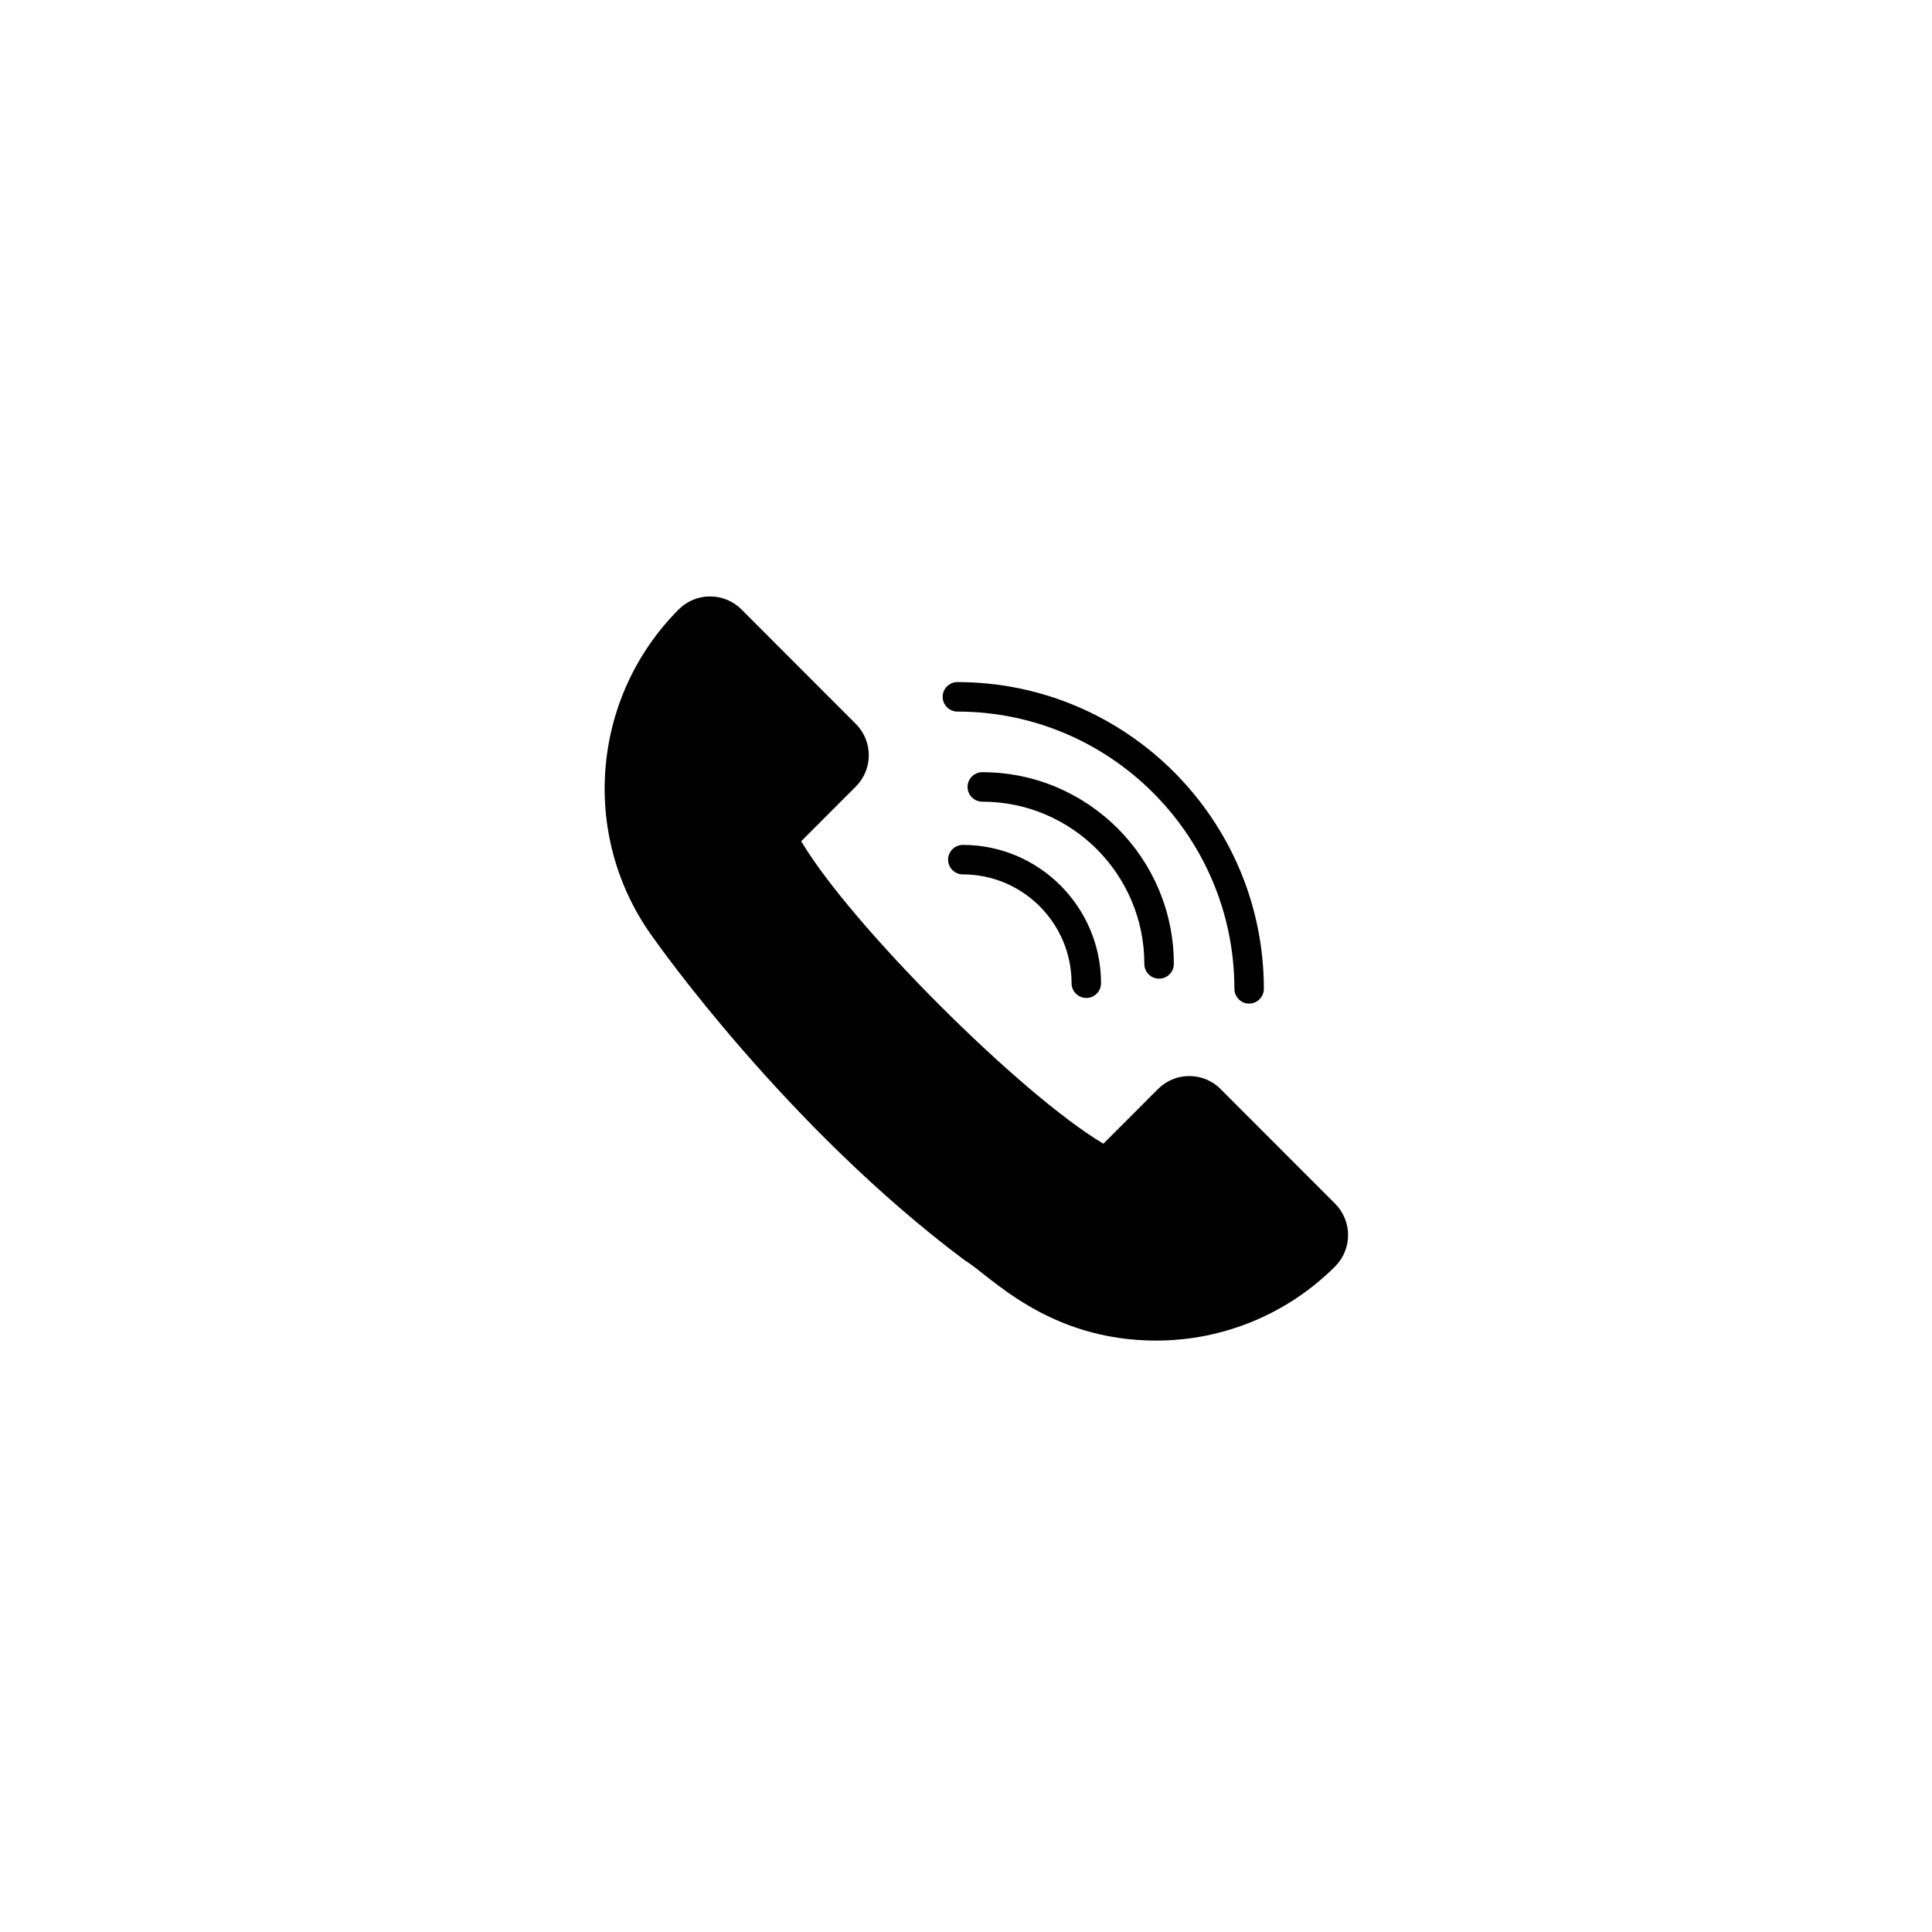
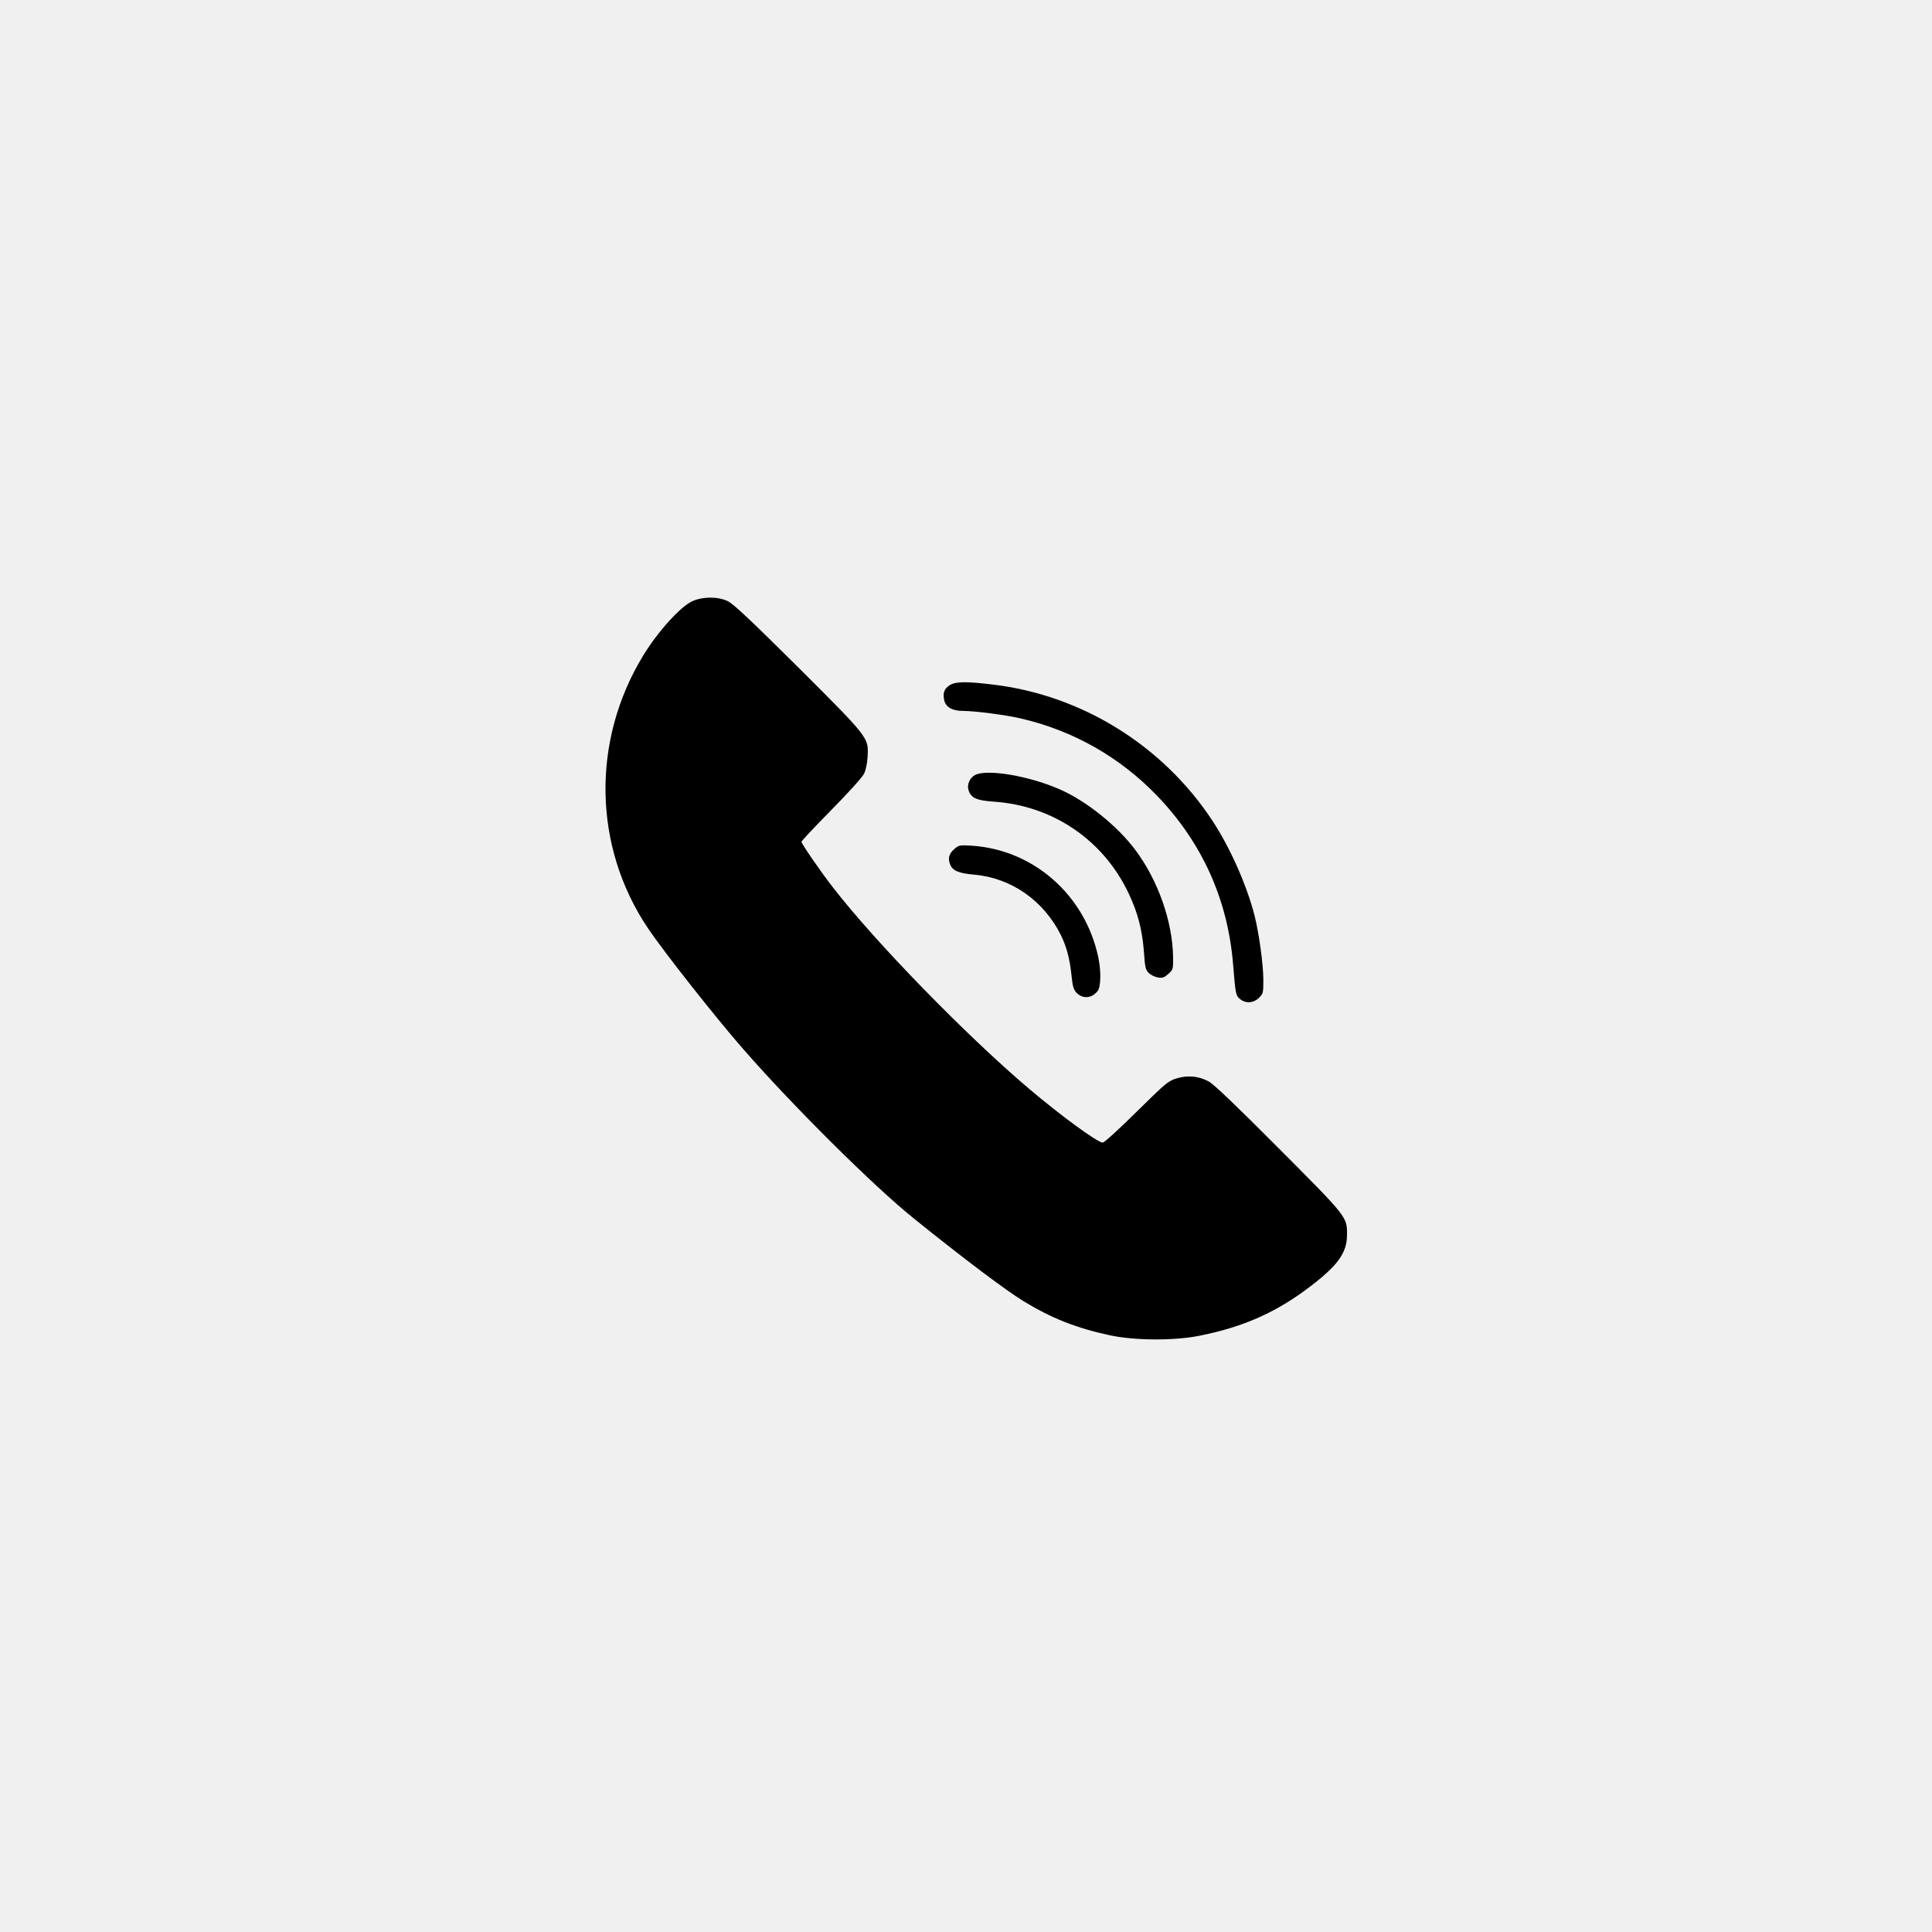
- <svg xmlns="http://www.w3.org/2000/svg" width="500" zoomAndPan="magnify" viewBox="0 0 375 375" height="500" preserveAspectRatio="xMidYMid meet" version="1.0">
-   <defs>
-     <clipPath id="e99dea7dab">
-       <path d="M 117 115 L 262 115 L 262 260.316 L 117 260.316 Z M 117 115 " clip-rule="nonzero" />
-     </clipPath>
-   </defs>
-   <rect x="-37.5" width="450" fill="#ffffff" y="-37.5" height="450" fill-opacity="1" />
-   <rect x="-37.5" width="450" fill="#ffffff" y="-37.5" height="450" fill-opacity="1" />
-   <g clip-path="url(#e99dea7dab)">
-     <path fill="#000000" d="M 259.152 233.641 L 236.902 211.371 C 233.559 208.023 228.125 208.023 224.777 211.371 L 214.168 221.992 C 198.066 212.43 165.062 179.426 155.512 163.277 L 166.121 152.66 C 169.469 149.309 169.469 143.871 166.121 140.52 L 143.902 118.277 C 140.555 114.93 135.094 114.93 131.746 118.277 C 114.531 135.539 112.5 162.879 127.113 182.457 C 127.141 182.488 152.539 218.699 187.344 244.691 C 192.004 247.41 203.188 260.207 224.406 260.207 C 237.449 260.207 249.945 255.027 259.152 245.809 C 262.5 242.43 262.5 237.02 259.152 233.641 Z M 259.152 233.641 " fill-opacity="1" fill-rule="nonzero" />
+ <svg xmlns="http://www.w3.org/2000/svg" version="1.0" width="1280pt" height="1280pt" viewBox="0 0 1280 1280" preserveAspectRatio="xMidYMid meet">
+   <g transform="translate(0,1280) scale(0.1,-0.1)" fill="#000000" stroke="none">
+     <path d="M4585 8816 c-79 -37 -227 -201 -323 -358 -344 -563 -333 -1265 29 -1805 105 -157 447 -591 637 -808 327 -374 862 -906 1128 -1119 334 -269 604 -472 724 -546 187 -114 351 -179 575 -227 165 -35 423 -36 590 -3 292 58 511 155 736 327 180 137 243 223 243 338 2 123 6 117 -452 577 -284 285 -430 425 -464 443 -66 36 -140 43 -214 20 -55 -17 -71 -31 -265 -222 -115 -114 -213 -203 -223 -203 -34 0 -278 178 -491 359 -417 354 -1013 966 -1296 1331 -82 105 -209 290 -209 303 0 6 89 100 198 211 117 119 206 217 217 241 11 23 21 70 23 112 7 127 11 122 -461 593 -315 313 -429 420 -465 437 -66 32 -169 31 -237 -1z" />
+     <path d="M6293 8261 c-37 -23 -47 -50 -38 -97 9 -48 53 -74 125 -74 79 0 286 -27 383 -50 347 -80 656 -256 902 -511 301 -313 471 -692 505 -1124 16 -194 17 -201 47 -225 38 -30 88 -26 124 9 28 28 29 33 29 118 0 102 -29 313 -59 430 -52 201 -161 447 -278 625 -329 500 -868 834 -1458 903 -177 21 -242 20 -282 -4z" />
+     <path d="M6459 7665 c-35 -19 -54 -65 -42 -101 17 -51 52 -67 165 -75 394 -26 730 -255 897 -611 60 -127 89 -240 100 -387 7 -100 10 -115 32 -137 14 -14 41 -27 61 -30 29 -5 41 -1 68 23 32 29 33 31 32 111 -3 236 -100 511 -251 712 -119 159 -325 324 -499 400 -204 90 -485 137 -563 95z" />
+     <path d="M6324 7176 c-37 -31 -46 -63 -28 -106 17 -39 56 -56 159 -65 245 -21 461 -173 574 -401 37 -76 59 -157 70 -267 7 -70 14 -93 31 -112 42 -45 102 -41 142 9 22 27 24 133 4 226 -88 410 -427 709 -836 737 -82 5 -87 4 -116 -21z" />
  </g>
-   <path fill="#000000" d="M 224.98 189.957 C 226.551 189.957 227.84 188.672 227.84 187.098 C 227.84 166.57 211.164 149.883 190.66 149.883 C 189.086 149.883 187.801 151.168 187.801 152.746 C 187.801 154.32 189.086 155.605 190.66 155.605 C 208.02 155.605 222.117 169.719 222.117 187.098 C 222.117 188.672 223.379 189.957 224.98 189.957 Z M 224.98 189.957 " fill-opacity="1" fill-rule="nonzero" />
-   <path fill="#000000" d="M 186.887 163.996 C 185.312 163.996 184.023 165.281 184.023 166.855 C 184.023 168.43 185.312 169.719 186.887 169.719 C 198.523 169.719 207.992 179.195 207.992 190.848 C 207.992 192.422 209.277 193.707 210.852 193.707 C 212.422 193.707 213.711 192.422 213.711 190.848 C 213.711 176.047 201.672 163.996 186.887 163.996 Z M 186.887 163.996 " fill-opacity="1" fill-rule="nonzero" />
-   <path fill="#000000" d="M 185.828 138.117 C 215.484 138.117 239.594 162.25 239.594 191.934 C 239.594 193.508 240.879 194.797 242.453 194.797 C 244.023 194.797 245.312 193.508 245.312 191.934 C 245.312 159.098 218.629 132.391 185.828 132.391 C 184.254 132.391 182.969 133.68 182.969 135.254 C 182.969 136.828 184.254 138.117 185.828 138.117 Z M 185.828 138.117 " fill-opacity="1" fill-rule="nonzero" />
</svg>
